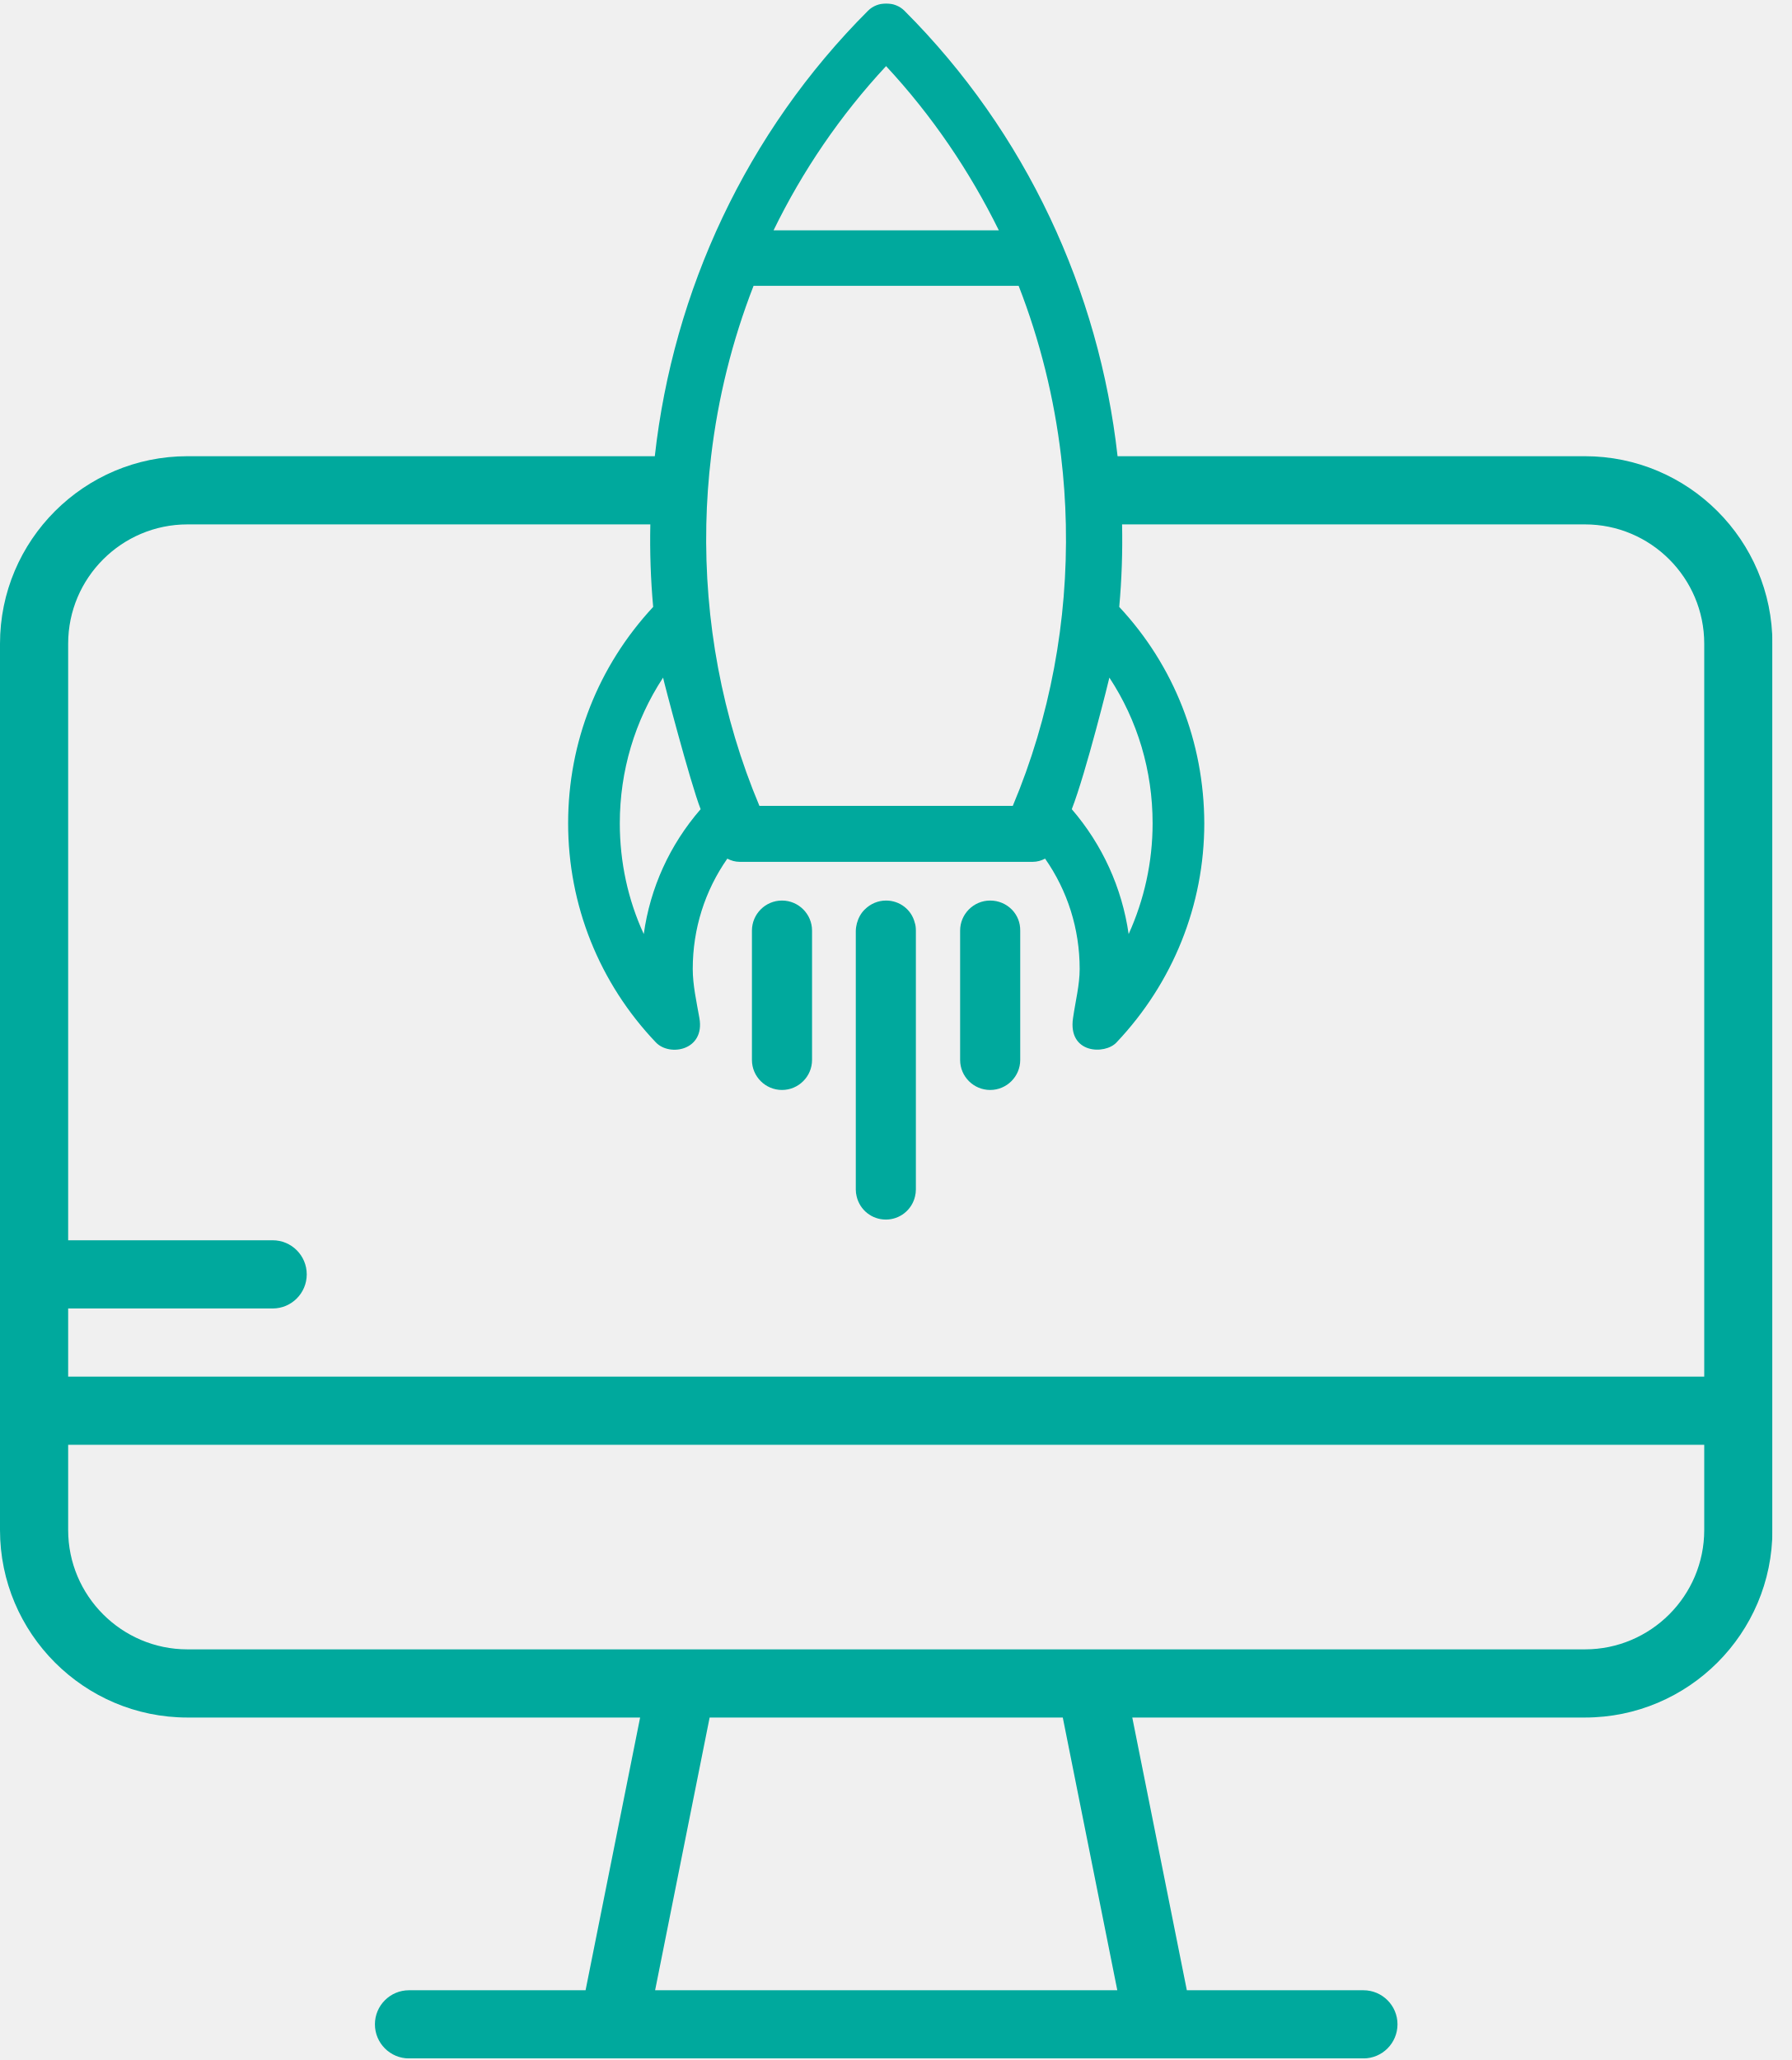
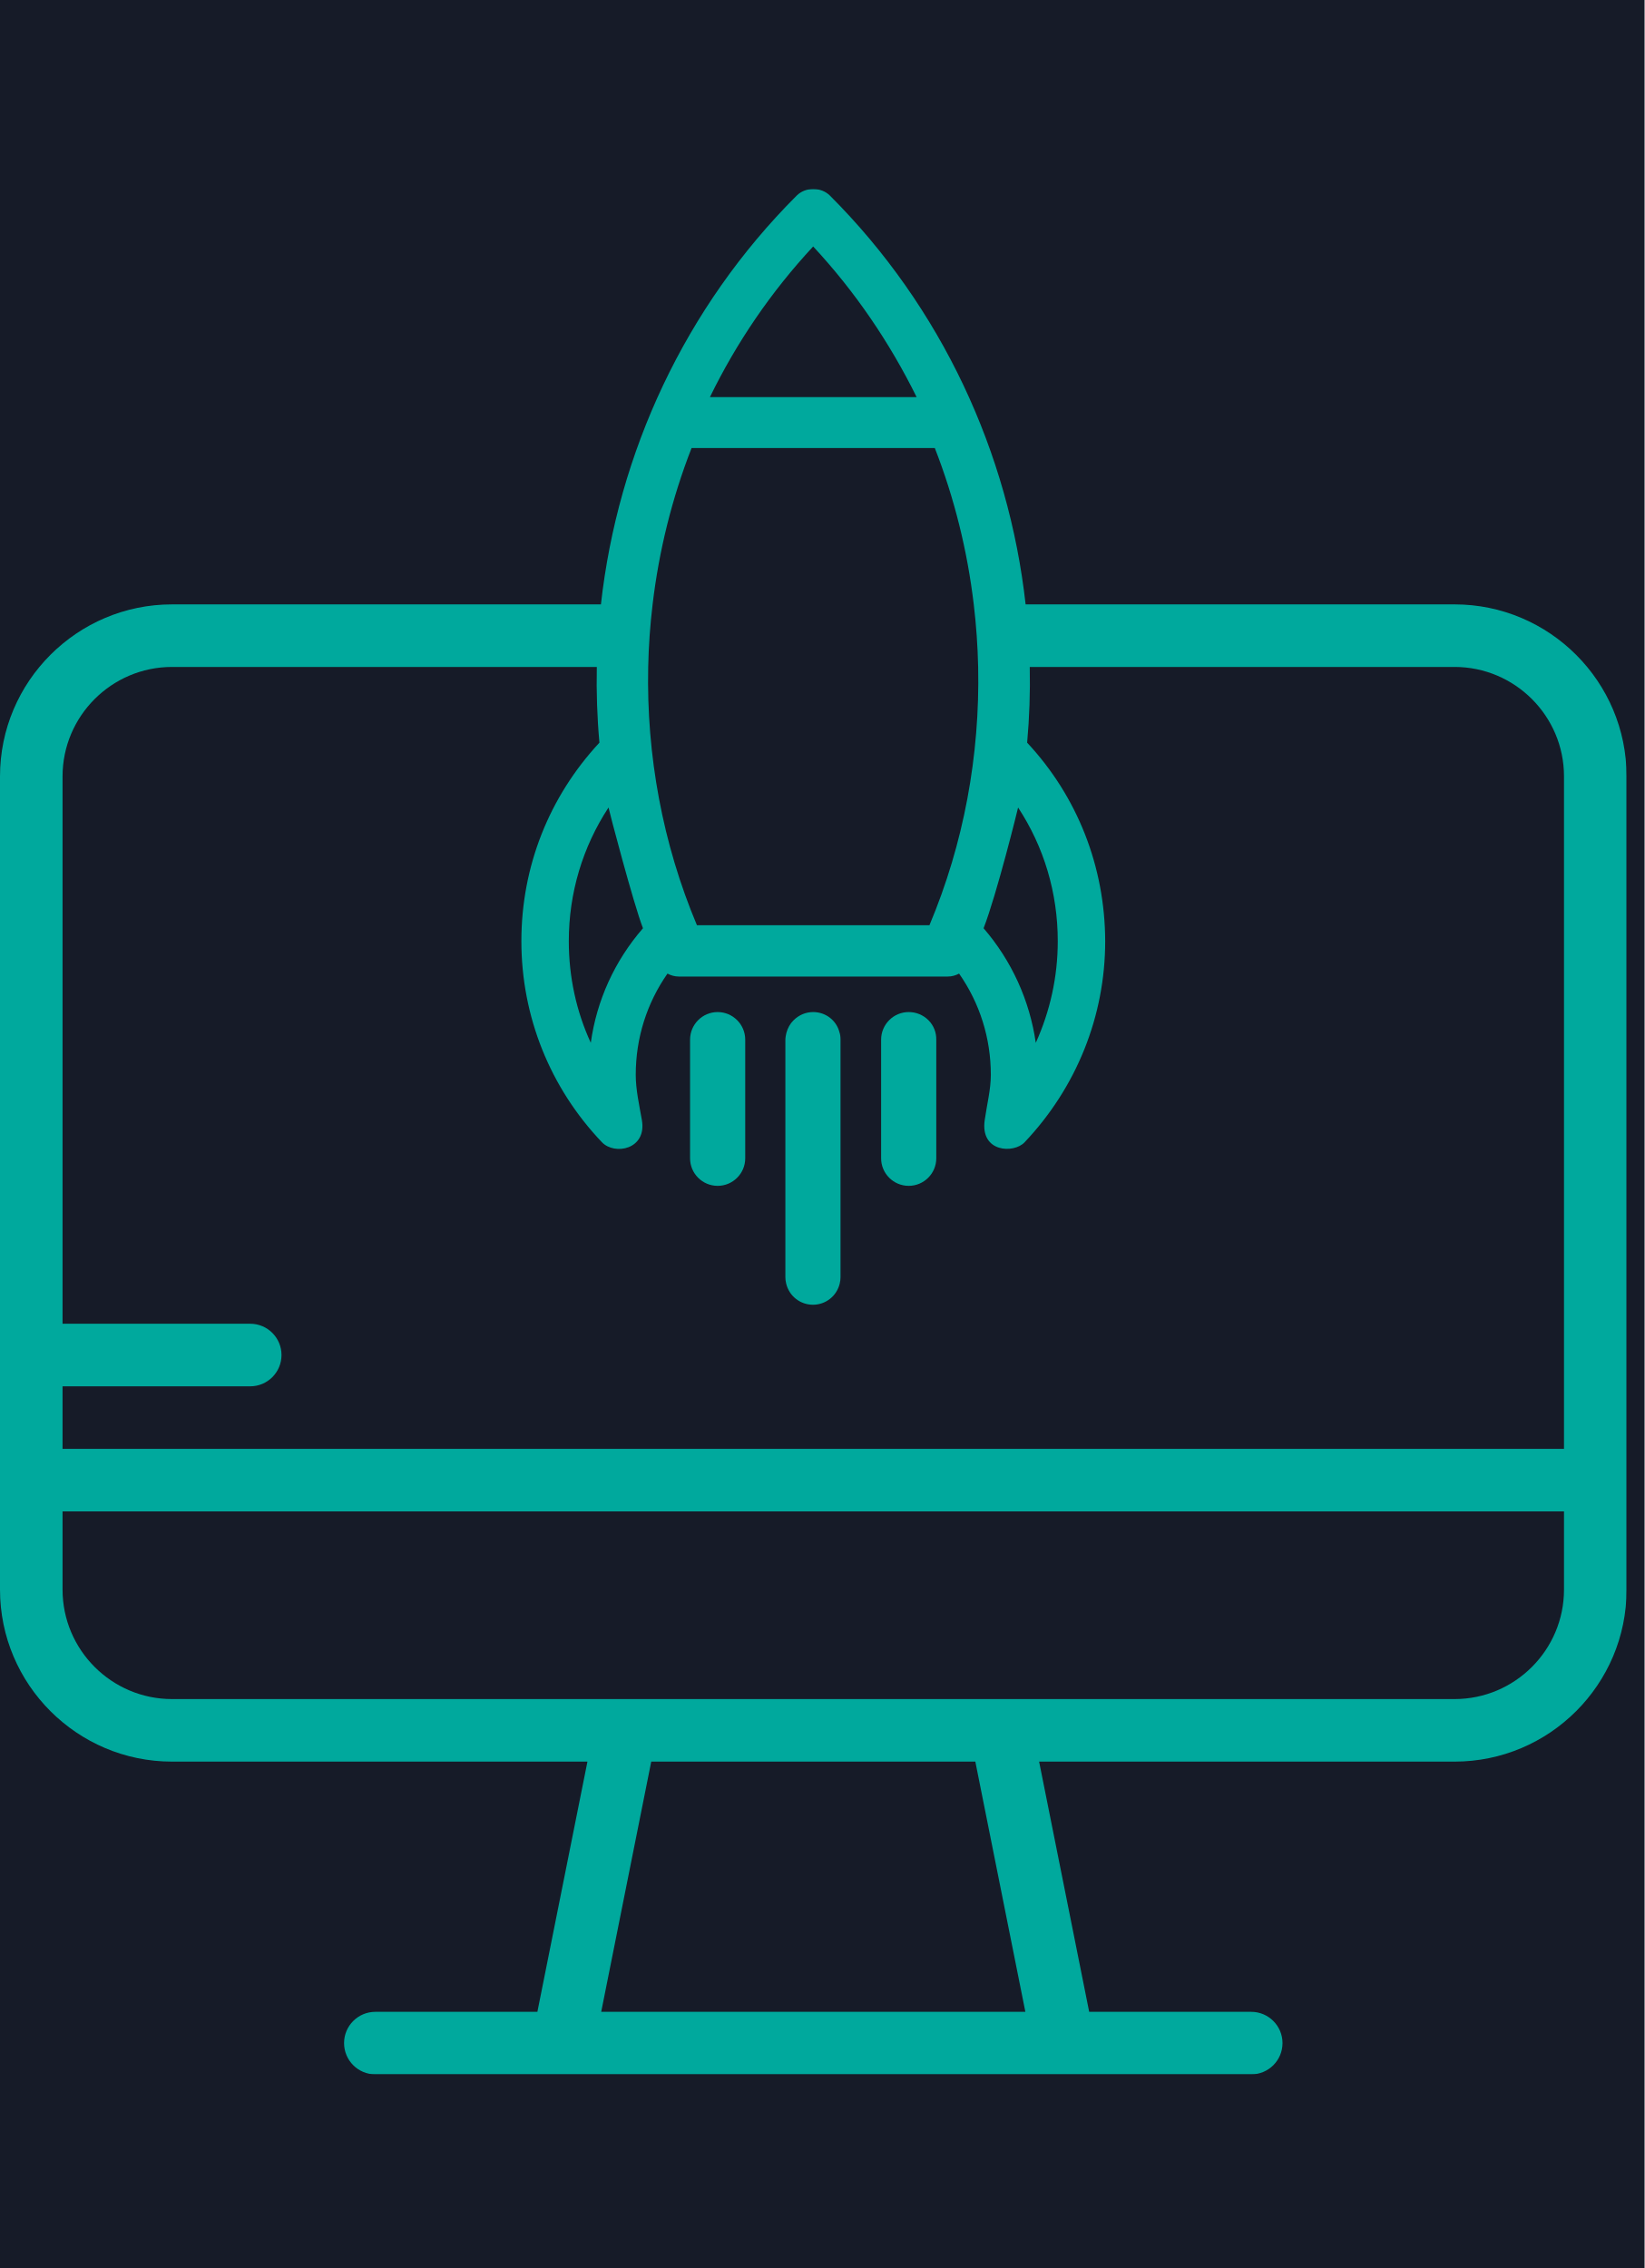
- <svg xmlns="http://www.w3.org/2000/svg" xmlns:xlink="http://www.w3.org/1999/xlink" width="87px" height="100px" viewBox="0 0 87 100" version="1.1">
+ <svg xmlns="http://www.w3.org/2000/svg" xmlns:xlink="http://www.w3.org/1999/xlink" width="87px" height="120px" viewBox="0 0 87 120" version="1.1">
  <defs>
-     <polygon id="path-1" points="0 0.077 86.05 0.077 86.05 99.832 0 99.832" />
+     <polygon id="path-1" points="-1.56319402e-13 0.909 86.05 0.909 86.05 100.664 -1.56319402e-13 100.664" />
  </defs>
  <g id="Page-1" stroke="none" stroke-width="1" fill="none" fill-rule="evenodd">
-     <g id="tomox-4" transform="translate(-618, -1408)">
-       <g id="icon-tomox-6" transform="translate(618, 1408)">
-         <g id="Group-3" transform="translate(0, 0.091092)">
-           <mask id="mask-2" fill="white">
-             <use xlink:href="#path-1" />
-           </mask>
-           <g id="Clip-2" />
-           <path d="M82.739,66.736 L3.309,66.736 L3.309,63.427 L13.237,63.427 C14.151,63.427 14.892,62.686 14.892,61.771 C14.892,60.857 14.151,60.116 13.237,60.116 L3.309,60.116 L3.309,31.156 C3.309,27.963 5.908,25.365 9.101,25.365 L31.573,25.365 C31.545,26.699 31.59,28.037 31.711,29.371 C29.045,32.239 27.582,35.936 27.582,39.874 C27.582,43.847 29.094,47.629 31.842,50.511 C32.514,51.218 34.232,50.894 33.956,49.334 C33.812,48.518 33.632,47.726 33.632,46.945 C33.632,45 34.22,43.151 35.311,41.59 C35.492,41.687 35.696,41.746 35.911,41.746 L50.136,41.746 C50.355,41.746 50.556,41.687 50.738,41.59 C51.829,43.151 52.417,45 52.417,46.945 C52.417,47.726 52.213,48.504 52.094,49.334 C51.84,51.062 53.642,51.121 54.207,50.511 C56.945,47.617 58.467,43.847 58.467,39.874 C58.455,35.936 57.003,32.227 54.338,29.371 C54.459,28.037 54.504,26.699 54.476,25.365 L76.948,25.365 C80.141,25.365 82.739,27.963 82.739,31.156 L82.739,66.736 Z M82.739,74.181 C82.739,77.376 80.141,79.975 76.948,79.975 L9.101,79.975 C5.908,79.975 3.309,77.376 3.309,74.181 L3.309,70.045 L82.739,70.045 L82.739,74.181 Z M31.805,96.523 L34.452,83.284 L51.597,83.284 L54.244,96.523 L31.805,96.523 Z M43.018,3.118 C45.25,5.518 47.076,8.218 48.492,11.089 L37.556,11.089 C38.96,8.207 40.787,5.518 43.018,3.118 L43.018,3.118 Z M53.859,32.803 C55.227,34.881 55.958,37.318 55.958,39.874 C55.958,41.758 55.551,43.583 54.795,45.252 C54.471,43.008 53.523,40.919 52.034,39.19 C52.729,37.402 53.847,32.876 53.859,32.803 L53.859,32.803 Z M34.015,39.19 C32.514,40.919 31.566,43.008 31.254,45.252 C30.486,43.583 30.091,41.758 30.091,39.874 C30.091,37.329 30.822,34.892 32.192,32.803 C32.202,32.901 33.513,37.906 34.015,39.19 L34.015,39.19 Z M34.291,25.365 C34.314,24.26 34.392,23.155 34.524,22.055 C34.857,19.237 35.545,16.452 36.585,13.783 L49.454,13.783 C50.494,16.452 51.18,19.237 51.514,22.055 C51.645,23.155 51.723,24.26 51.746,25.365 C51.845,30.04 50.985,34.718 49.17,39.029 L36.869,39.029 C35.054,34.718 34.193,30.039 34.291,25.365 L34.291,25.365 Z M76.948,22.055 L54.257,22.055 C53.363,14.04 49.825,6.346 43.908,0.429 C43.439,-0.04 42.61,-0.04 42.143,0.429 C36.224,6.346 32.684,14.037 31.79,22.055 L9.101,22.055 C4.082,22.055 0,26.138 0,31.156 L0,74.181 C0,79.2 4.082,83.284 9.101,83.284 L31.077,83.284 L28.429,96.523 L19.857,96.523 C18.943,96.523 18.202,97.264 18.202,98.176 C18.202,99.091 18.943,99.832 19.857,99.832 L66.192,99.832 C67.106,99.832 67.847,99.091 67.847,98.176 C67.847,97.264 67.106,96.523 66.192,96.523 L57.62,96.523 L54.971,83.284 L76.948,83.284 C81.966,83.284 86.05,79.202 86.05,74.181 L86.05,31.156 C86.05,26.138 81.966,22.055 76.948,22.055 L76.948,22.055 Z" id="Fill-1" fill="#00A99D" mask="url(#mask-2)" />
-         </g>
-         <path d="M37.965,43.716 C37.16,43.716 36.506,44.372 36.506,45.175 L36.506,51.454 C36.506,52.257 37.16,52.911 37.965,52.911 C38.768,52.911 39.424,52.257 39.424,51.454 L39.424,45.175 C39.424,44.372 38.768,43.716 37.965,43.716" id="Fill-4" fill="#00A99D" />
-         <path d="M43.018,43.716 C42.629,43.716 42.26,43.871 41.981,44.152 L41.97,44.162 C41.8,44.331 41.674,44.555 41.602,44.817 C41.576,44.93 41.548,45.056 41.548,45.199 L41.548,57.743 C41.548,57.856 41.561,57.97 41.59,58.081 C41.748,58.742 42.329,59.202 43.007,59.202 C43.682,59.202 44.265,58.742 44.423,58.083 C44.451,57.97 44.465,57.856 44.465,57.743 L44.465,45.175 C44.465,45.021 44.447,44.893 44.41,44.789 C44.252,44.157 43.681,43.716 43.018,43.716" id="Fill-6" fill="#00A99D" />
-         <path d="M48.072,43.716 C47.267,43.716 46.613,44.372 46.613,45.175 L46.613,51.454 C46.613,52.257 47.267,52.911 48.072,52.911 C48.876,52.911 49.531,52.257 49.531,51.454 L49.531,45.179 C49.538,44.792 49.392,44.427 49.123,44.153 C48.845,43.873 48.472,43.716 48.072,43.716" id="Fill-8" fill="#00A99D" />
+     <g id="Accessibility-Copy">
+       <rect id="Rectangle-Copy-9" fill="#161B28" x="0" y="0" width="87" height="120" />
+       <g id="Group-3" transform="translate(0, 9.091092)">
+         <mask id="mask-2" fill="white">
+           <use xlink:href="#path-1" />
+         </mask>
+         <g id="Clip-2" />
+         <path d="M82.739,67.568 L3.309,67.568 L3.309,64.259 L13.237,64.259 C14.151,64.259 14.892,63.518 14.892,62.603 C14.892,61.689 14.151,60.948 13.237,60.948 L3.309,60.948 L3.309,31.988 C3.309,28.795 5.908,26.197 9.101,26.197 L31.573,26.197 C31.545,27.531 31.59,28.869 31.711,30.203 C29.045,33.071 27.582,36.768 27.582,40.706 C27.582,44.679 29.094,48.461 31.842,51.343 C32.514,52.051 34.232,51.726 33.956,50.166 C33.812,49.35 33.632,48.558 33.632,47.777 C33.632,45.832 34.22,43.983 35.311,42.422 C35.492,42.519 35.696,42.578 35.911,42.578 L50.136,42.578 C50.355,42.578 50.556,42.519 50.738,42.422 C51.829,43.983 52.417,45.832 52.417,47.777 C52.417,48.558 52.213,49.336 52.094,50.166 C51.84,51.894 53.642,51.953 54.207,51.343 C56.945,48.449 58.467,44.679 58.467,40.706 C58.455,36.768 57.003,33.059 54.338,30.203 C54.459,28.869 54.504,27.531 54.476,26.197 L76.948,26.197 C80.141,26.197 82.739,28.795 82.739,31.988 L82.739,67.568 Z M82.739,75.014 C82.739,78.208 80.141,80.807 76.948,80.807 L9.101,80.807 C5.908,80.807 3.309,78.208 3.309,75.014 L3.309,70.877 L82.739,70.877 L82.739,75.014 Z M31.805,97.355 L34.452,84.116 L51.597,84.116 L54.244,97.355 L31.805,97.355 Z M43.018,3.95 C45.25,6.35 47.076,9.051 48.492,11.921 L37.556,11.921 C38.96,9.039 40.787,6.35 43.018,3.95 L43.018,3.95 Z M53.859,33.635 C55.227,35.713 55.958,38.15 55.958,40.706 C55.958,42.59 55.551,44.415 54.795,46.084 C54.471,43.84 53.523,41.751 52.034,40.022 C52.729,38.234 53.847,33.708 53.859,33.635 L53.859,33.635 Z M34.015,40.022 C32.514,41.751 31.566,43.84 31.254,46.084 C30.486,44.415 30.091,42.59 30.091,40.706 C30.091,38.161 30.822,35.724 32.192,33.635 C32.202,33.733 33.513,38.738 34.015,40.022 L34.015,40.022 Z M34.291,26.197 C34.314,25.093 34.392,23.987 34.524,22.887 C34.857,20.069 35.545,17.284 36.585,14.615 L49.454,14.615 C50.494,17.284 51.18,20.069 51.514,22.887 C51.645,23.987 51.723,25.093 51.746,26.197 C51.845,30.872 50.985,35.55 49.17,39.861 L36.869,39.861 C35.054,35.55 34.193,30.871 34.291,26.197 L34.291,26.197 Z M76.948,22.887 L54.257,22.887 C53.363,14.872 49.825,7.178 43.908,1.261 C43.439,0.792 42.61,0.792 42.143,1.261 C36.224,7.178 32.684,14.869 31.79,22.887 L9.101,22.887 C4.082,22.887 -1.56319402e-13,26.97 -1.56319402e-13,31.988 L-1.56319402e-13,75.014 C-1.56319402e-13,80.032 4.082,84.116 9.101,84.116 L31.077,84.116 L28.429,97.355 L19.857,97.355 C18.943,97.355 18.202,98.096 18.202,99.008 C18.202,99.923 18.943,100.664 19.857,100.664 L66.192,100.664 C67.106,100.664 67.847,99.923 67.847,99.008 C67.847,98.096 67.106,97.355 66.192,97.355 L57.62,97.355 L54.971,84.116 L76.948,84.116 C81.966,84.116 86.05,80.034 86.05,75.014 L86.05,31.988 C86.05,26.97 81.966,22.887 76.948,22.887 L76.948,22.887 Z" id="Fill-1" fill="#00A99D" mask="url(#mask-2)" />
      </g>
+       <path d="M37.965,53.548 C37.16,53.548 36.506,54.204 36.506,55.007 L36.506,61.286 C36.506,62.09 37.16,62.743 37.965,62.743 C38.768,62.743 39.424,62.09 39.424,61.286 L39.424,55.007 C39.424,54.204 38.768,53.548 37.965,53.548" id="Fill-4" fill="#00A99D" />
+       <path d="M43.018,53.548 C42.629,53.548 42.26,53.703 41.981,53.984 L41.97,53.994 C41.8,54.163 41.674,54.387 41.602,54.649 C41.576,54.762 41.548,54.888 41.548,55.031 L41.548,67.575 C41.548,67.688 41.561,67.802 41.59,67.913 C41.748,68.574 42.329,69.034 43.007,69.034 C43.682,69.034 44.265,68.574 44.423,67.915 C44.451,67.802 44.465,67.688 44.465,67.575 L44.465,55.007 C44.465,54.853 44.447,54.725 44.41,54.621 C44.252,53.989 43.681,53.548 43.018,53.548" id="Fill-6" fill="#00A99D" />
+       <path d="M48.072,53.548 C47.267,53.548 46.613,54.204 46.613,55.007 L46.613,61.286 C46.613,62.09 47.267,62.743 48.072,62.743 C48.876,62.743 49.531,62.09 49.531,61.286 L49.531,55.011 C49.538,54.624 49.392,54.259 49.123,53.985 C48.845,53.705 48.472,53.548 48.072,53.548" id="Fill-8" fill="#00A99D" />
    </g>
  </g>
</svg>
